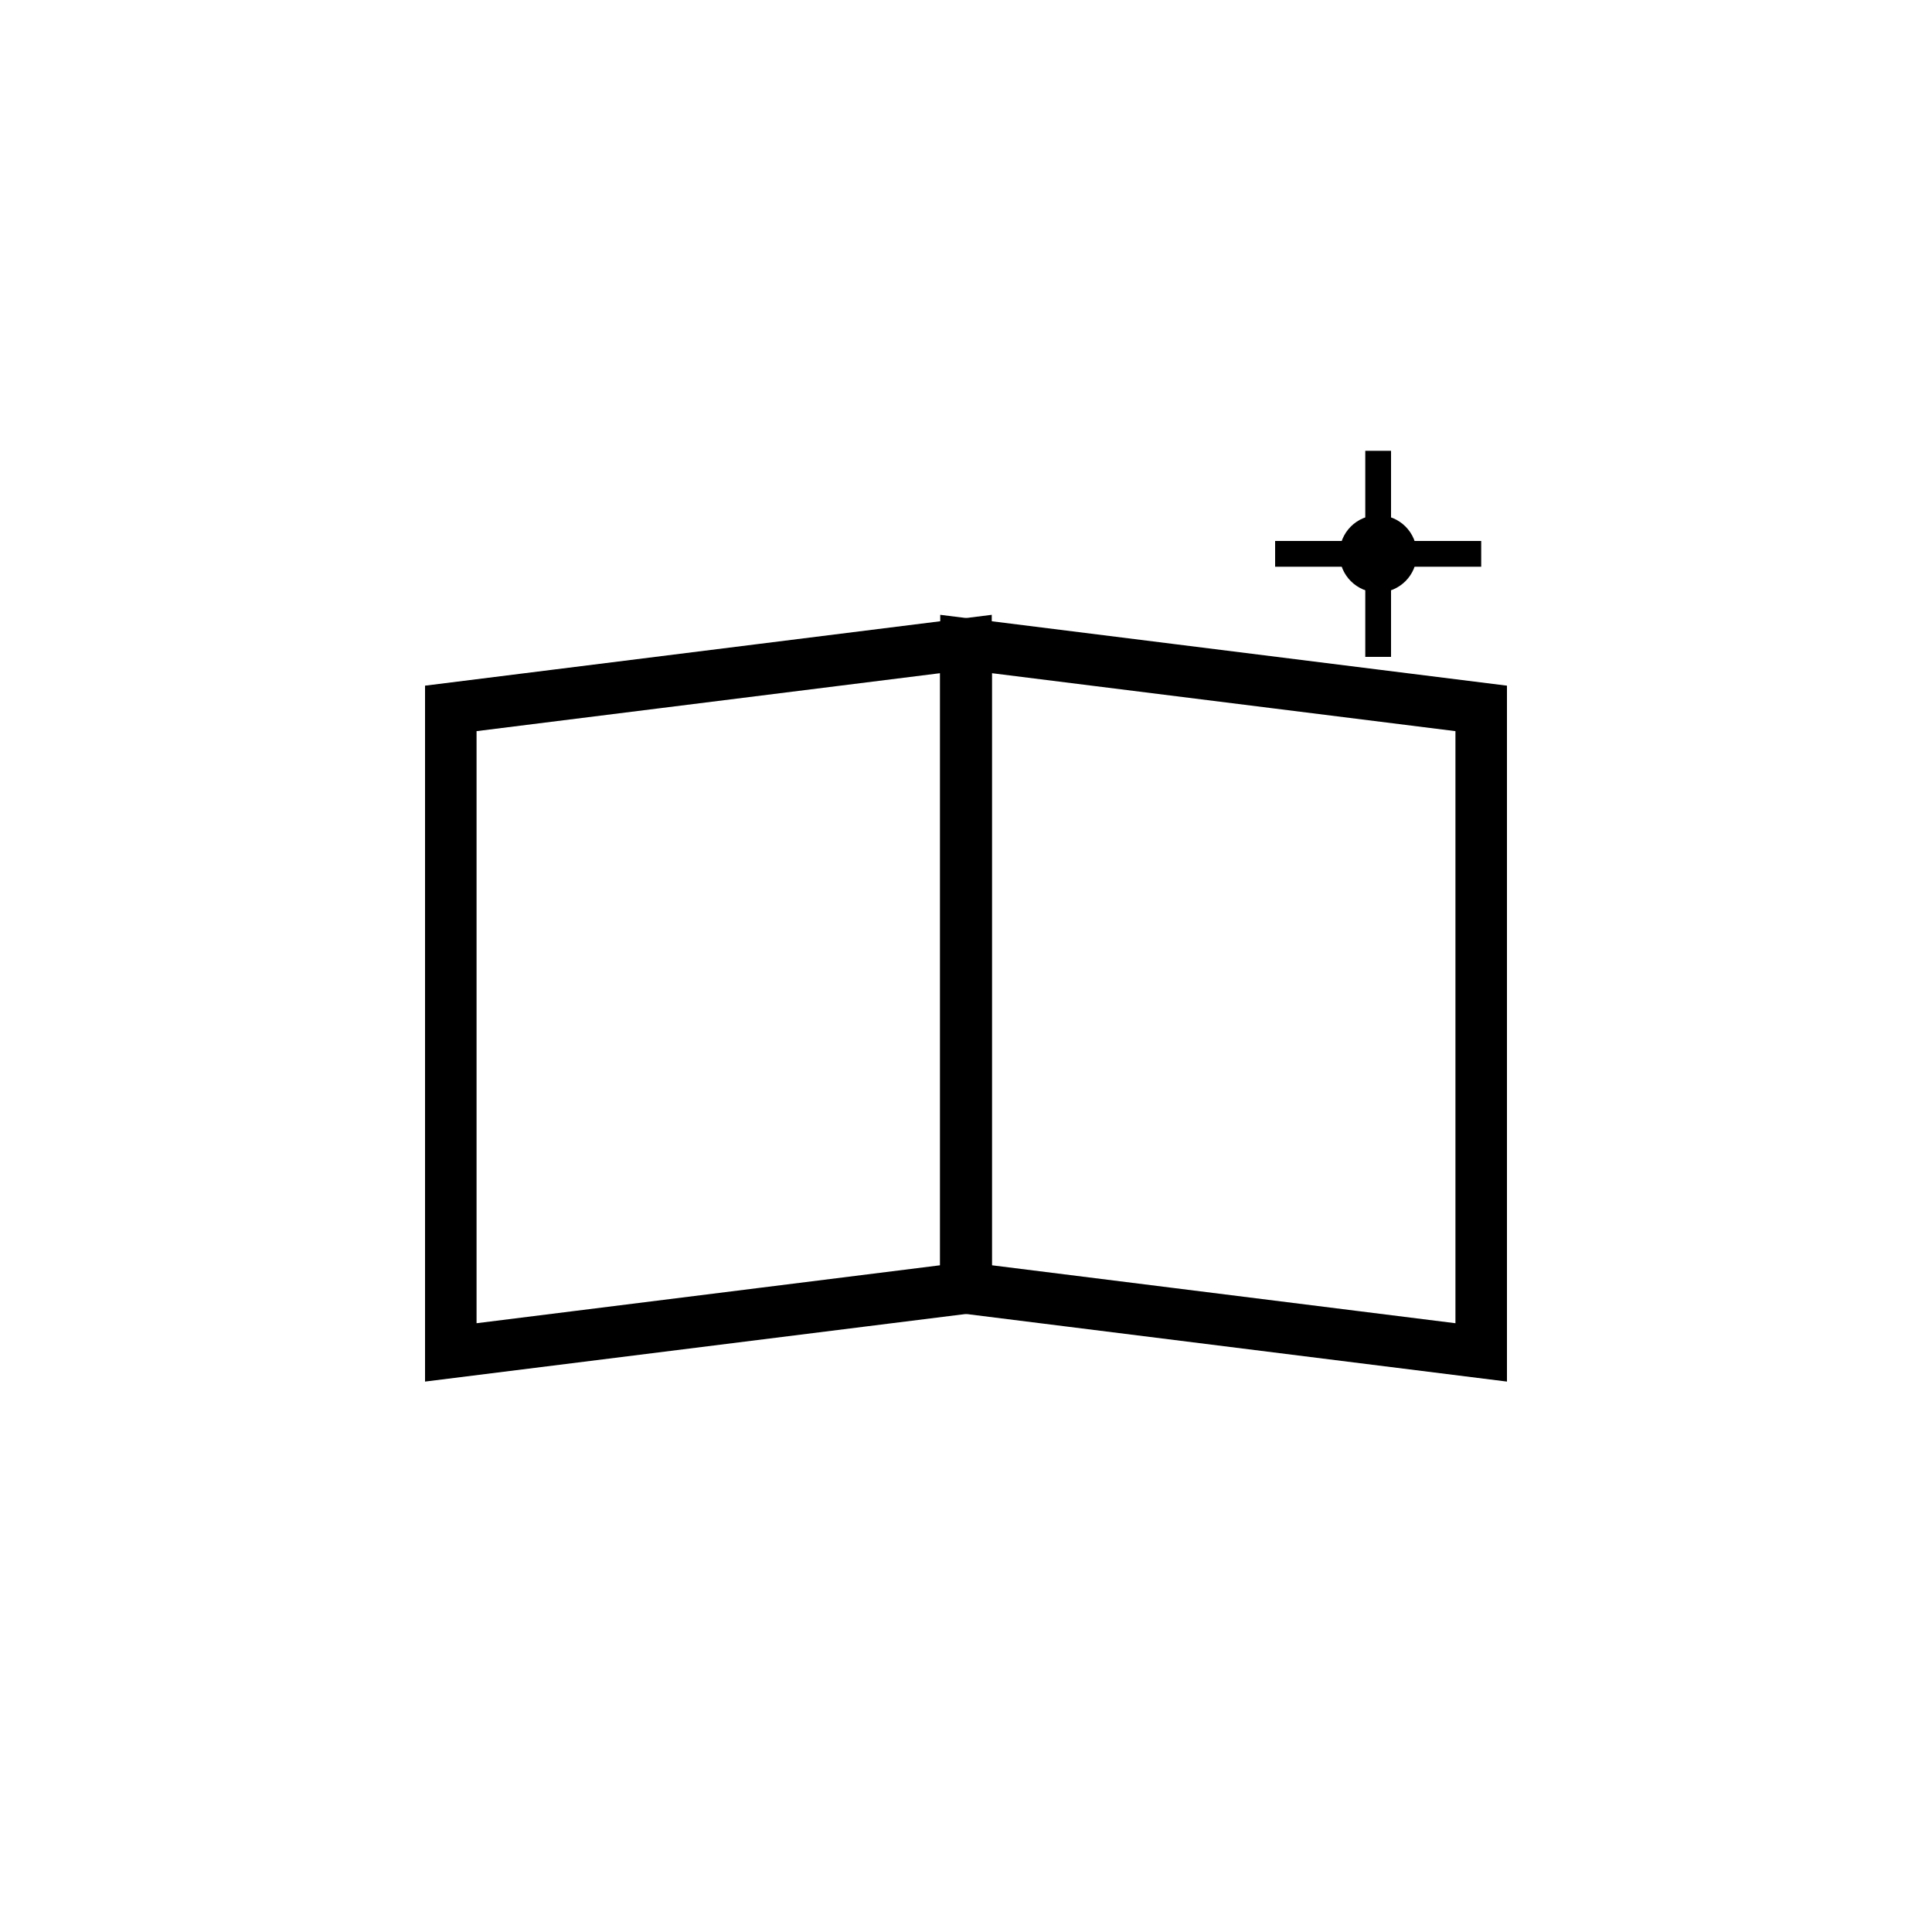
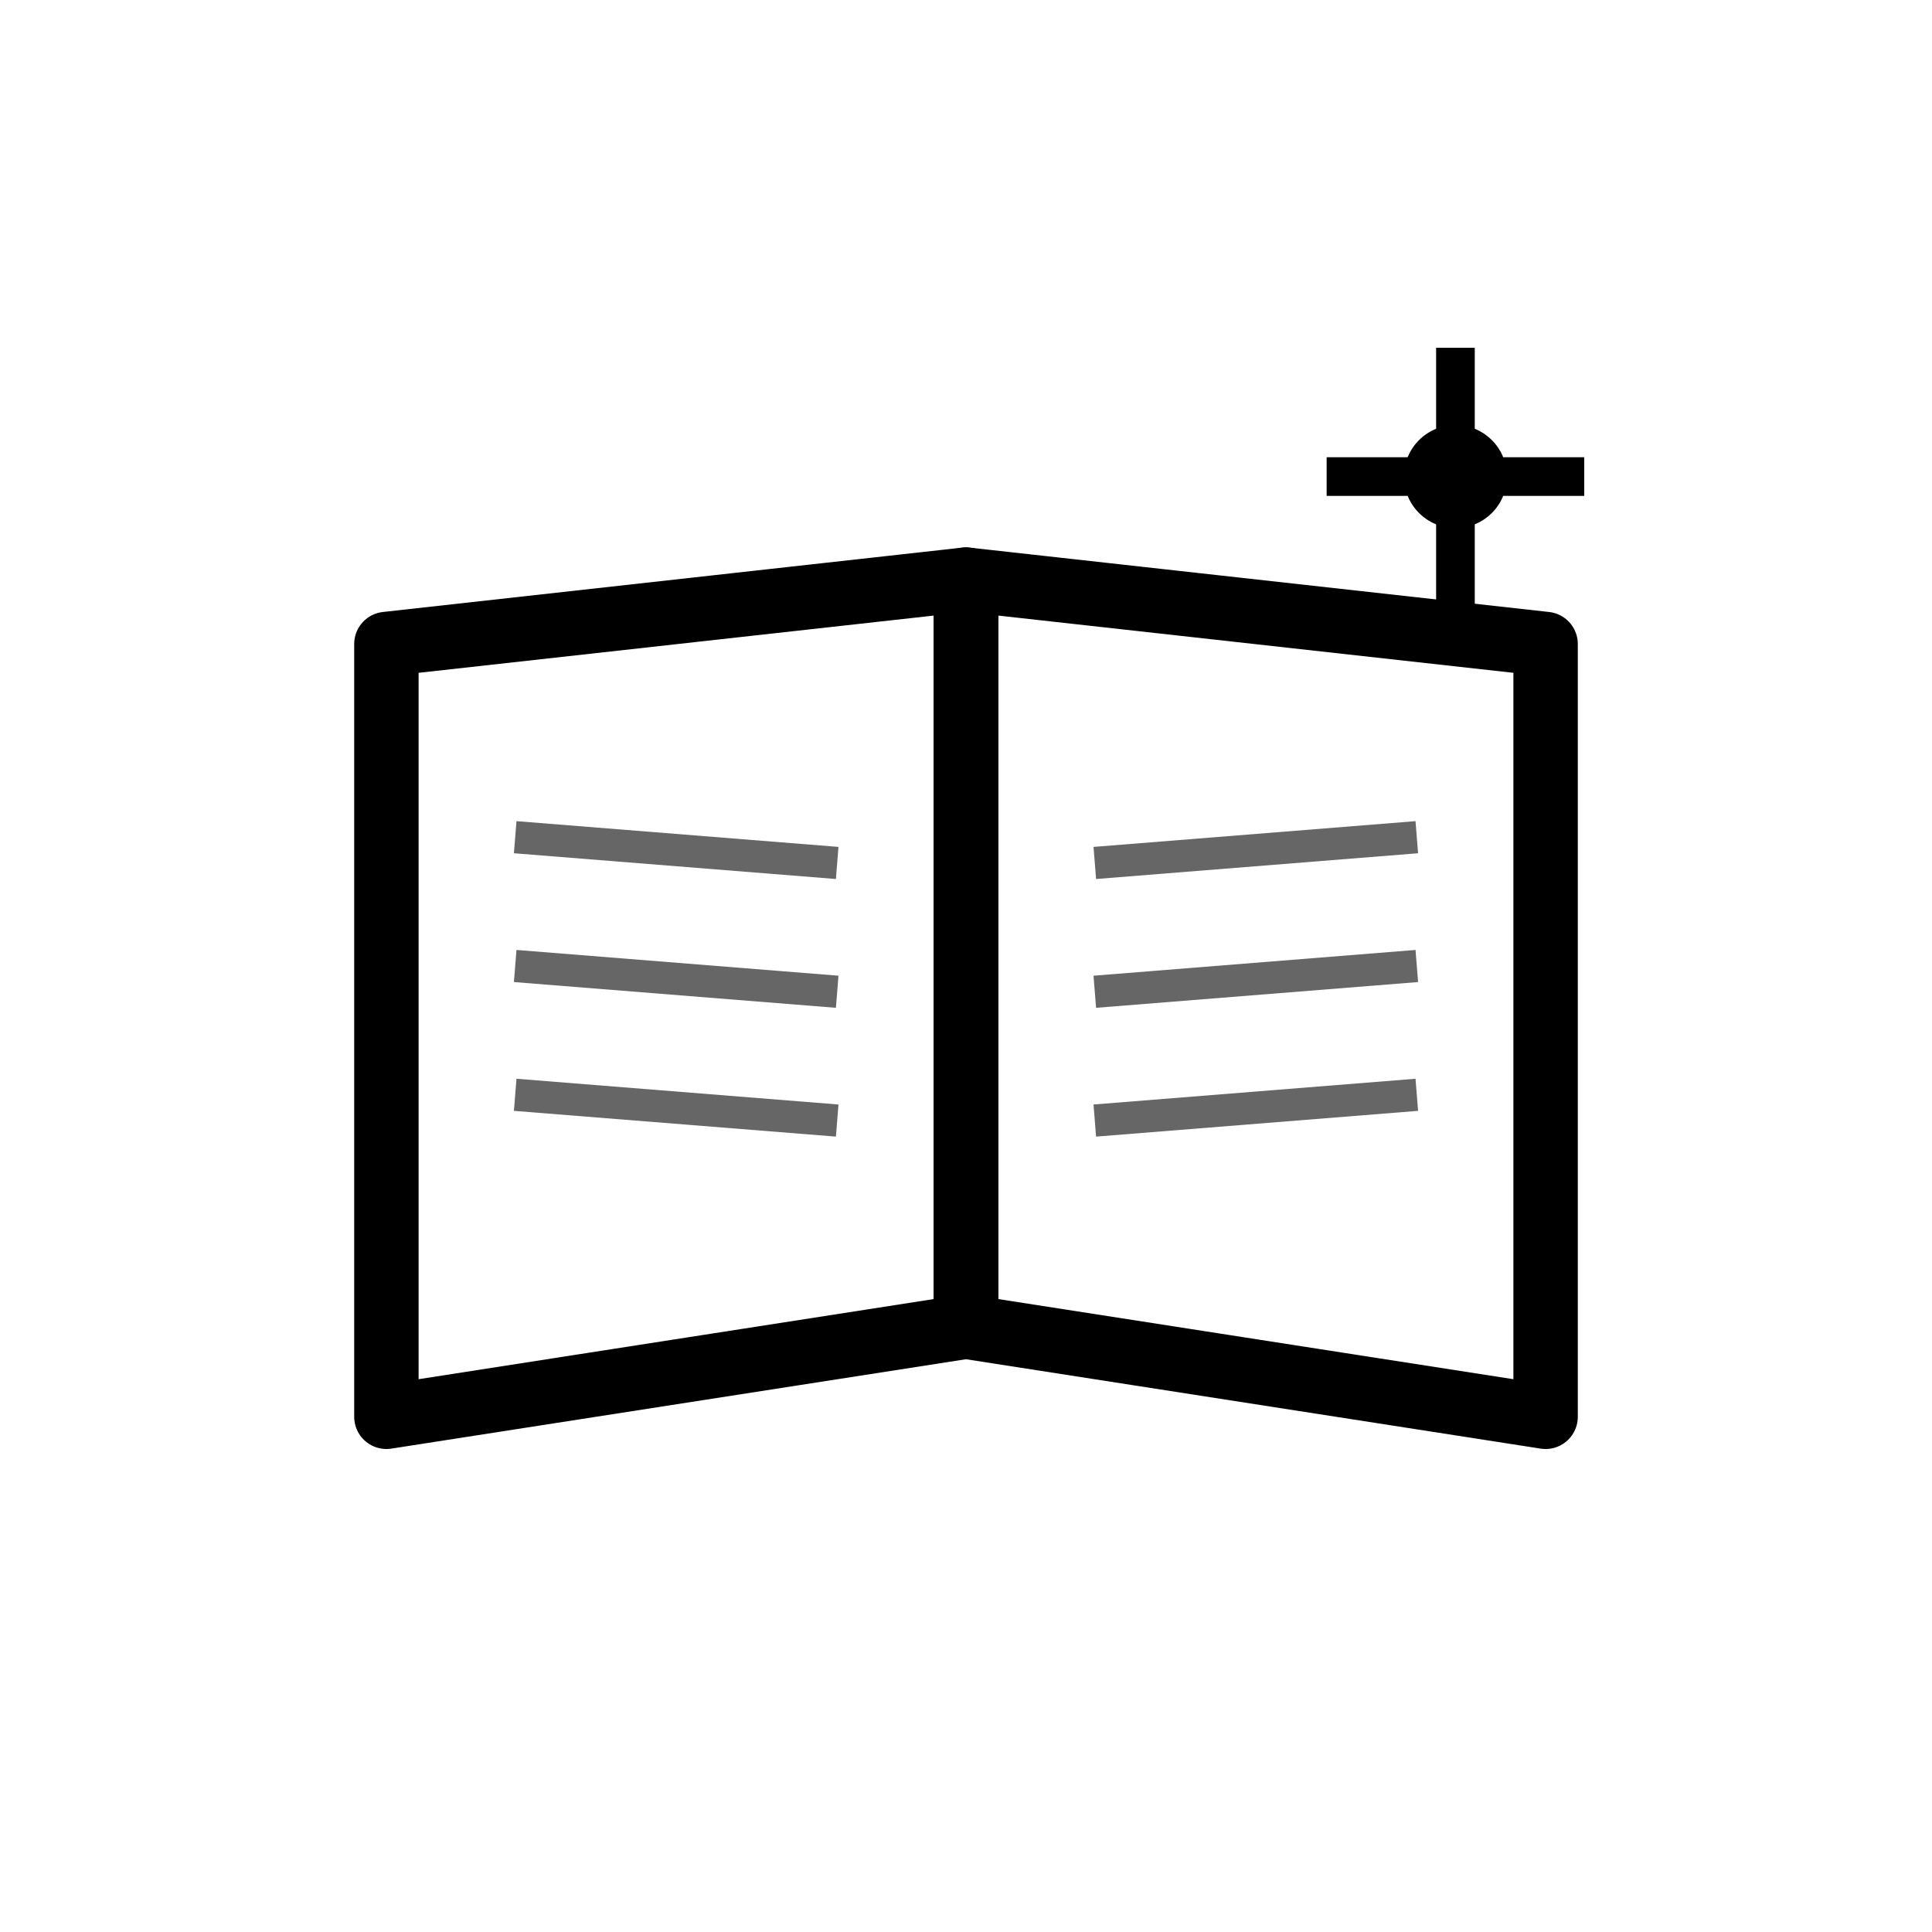
<svg xmlns="http://www.w3.org/2000/svg" width="150" height="150" viewBox="0 0 150 150">
  <g transform="translate(75,75)">
-     <path d="M -40 -20 L -40 30 L 0 25 L 0 -25 Z" fill="none" stroke="#000000" stroke-width="4" />
-     <path d="M 0 -25 L 0 25 L 40 30 L 40 -20 Z" fill="none" stroke="#000000" stroke-width="4" />
-     <line x1="0" y1="-25" x2="0" y2="25" stroke="#000000" stroke-width="4" />
-     <circle cx="32" cy="-32" r="3" fill="#000000" />
-     <line x1="32" y1="-40" x2="32" y2="-24" stroke="#000000" stroke-width="2" />
-     <line x1="24" y1="-32" x2="40" y2="-32" stroke="#000000" stroke-width="2" />
+     <path d="M -45 -25 L -45 35 L 0 28 L 0 -30 Z" fill="none" stroke="#000000" stroke-width="5" stroke-linejoin="round" />
+     <path d="M 0 -30 L 0 28 L 45 35 L 45 -25 Z" fill="none" stroke="#000000" stroke-width="5" stroke-linejoin="round" />
+     <line x1="0" y1="-30" x2="0" y2="28" stroke="#000000" stroke-width="5" />
+     <line x1="-35" y1="-10" x2="-10" y2="-8" stroke="#000000" stroke-width="2.5" opacity="0.6" />
+     <line x1="-35" y1="0" x2="-10" y2="2" stroke="#000000" stroke-width="2.5" opacity="0.6" />
+     <line x1="-35" y1="10" x2="-10" y2="12" stroke="#000000" stroke-width="2.5" opacity="0.6" />
+     <line x1="10" y1="-8" x2="35" y2="-10" stroke="#000000" stroke-width="2.5" opacity="0.6" />
+     <line x1="10" y1="2" x2="35" y2="0" stroke="#000000" stroke-width="2.5" opacity="0.6" />
+     <line x1="10" y1="12" x2="35" y2="10" stroke="#000000" stroke-width="2.5" opacity="0.6" />
+     <circle cx="38" cy="-38" r="4" fill="#000000" />
+     <line x1="38" y1="-48" x2="38" y2="-28" stroke="#000000" stroke-width="3" />
+     <line x1="28" y1="-38" x2="48" y2="-38" stroke="#000000" stroke-width="3" />
  </g>
</svg>
